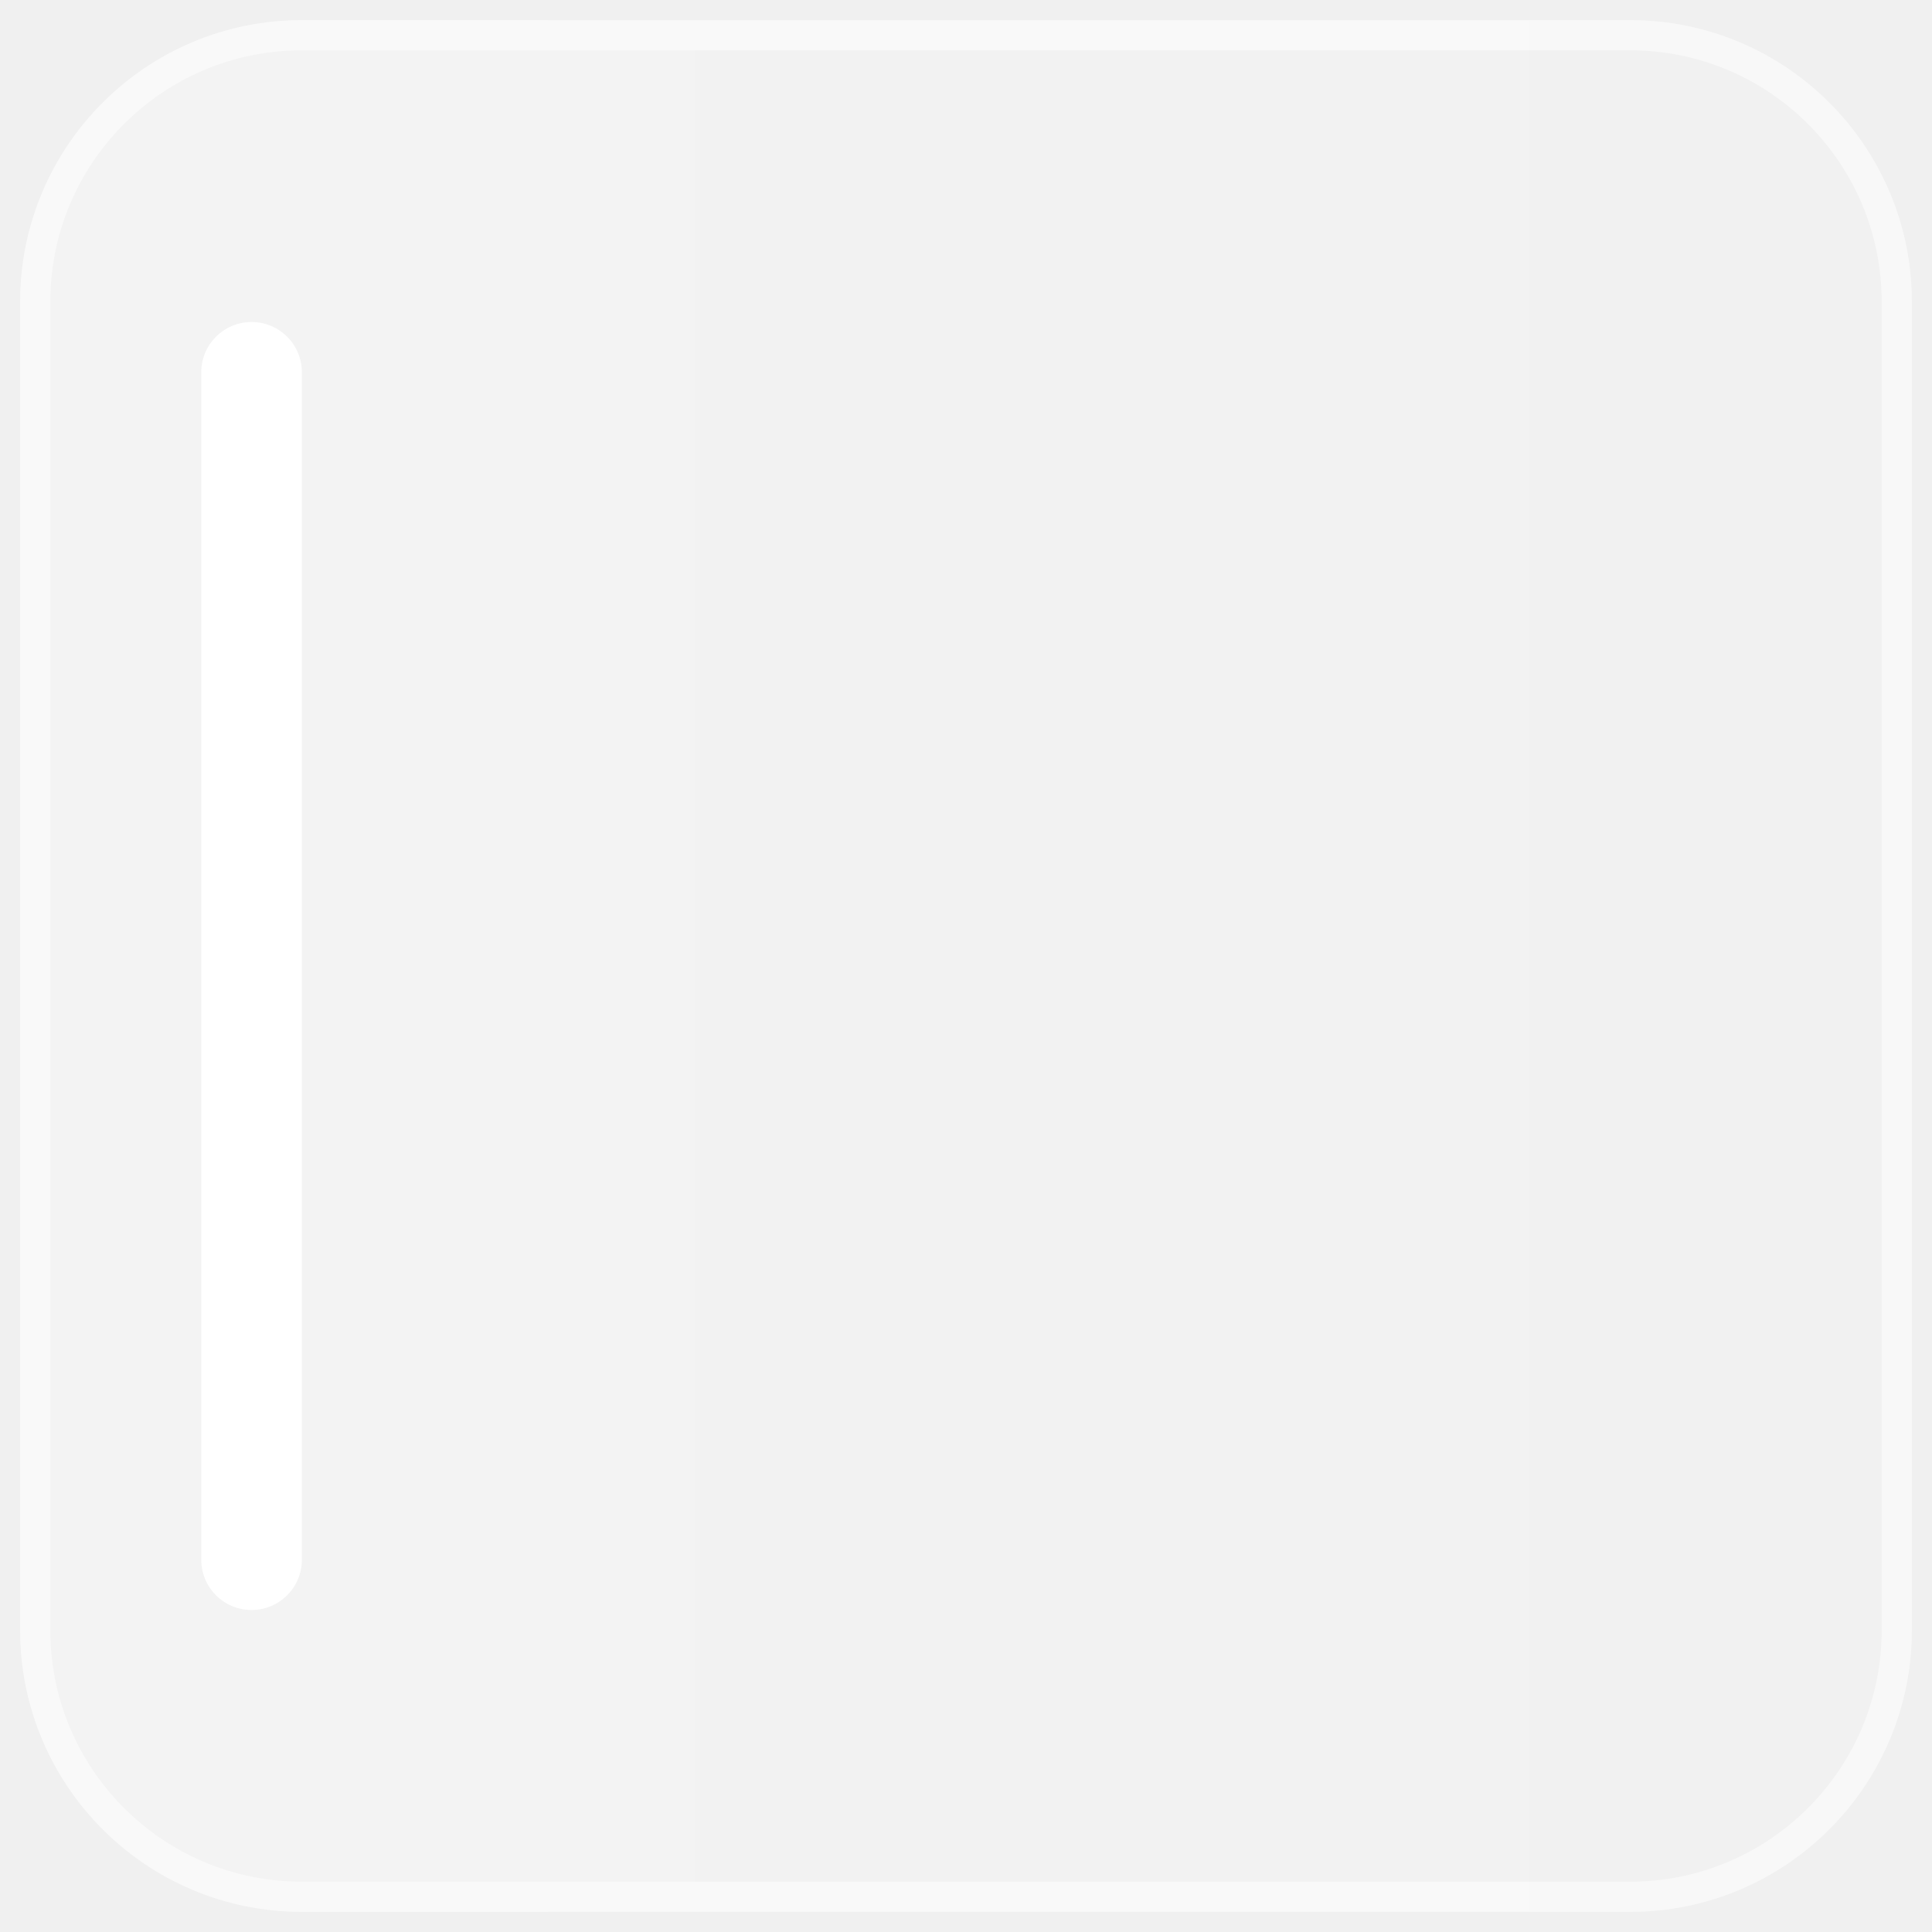
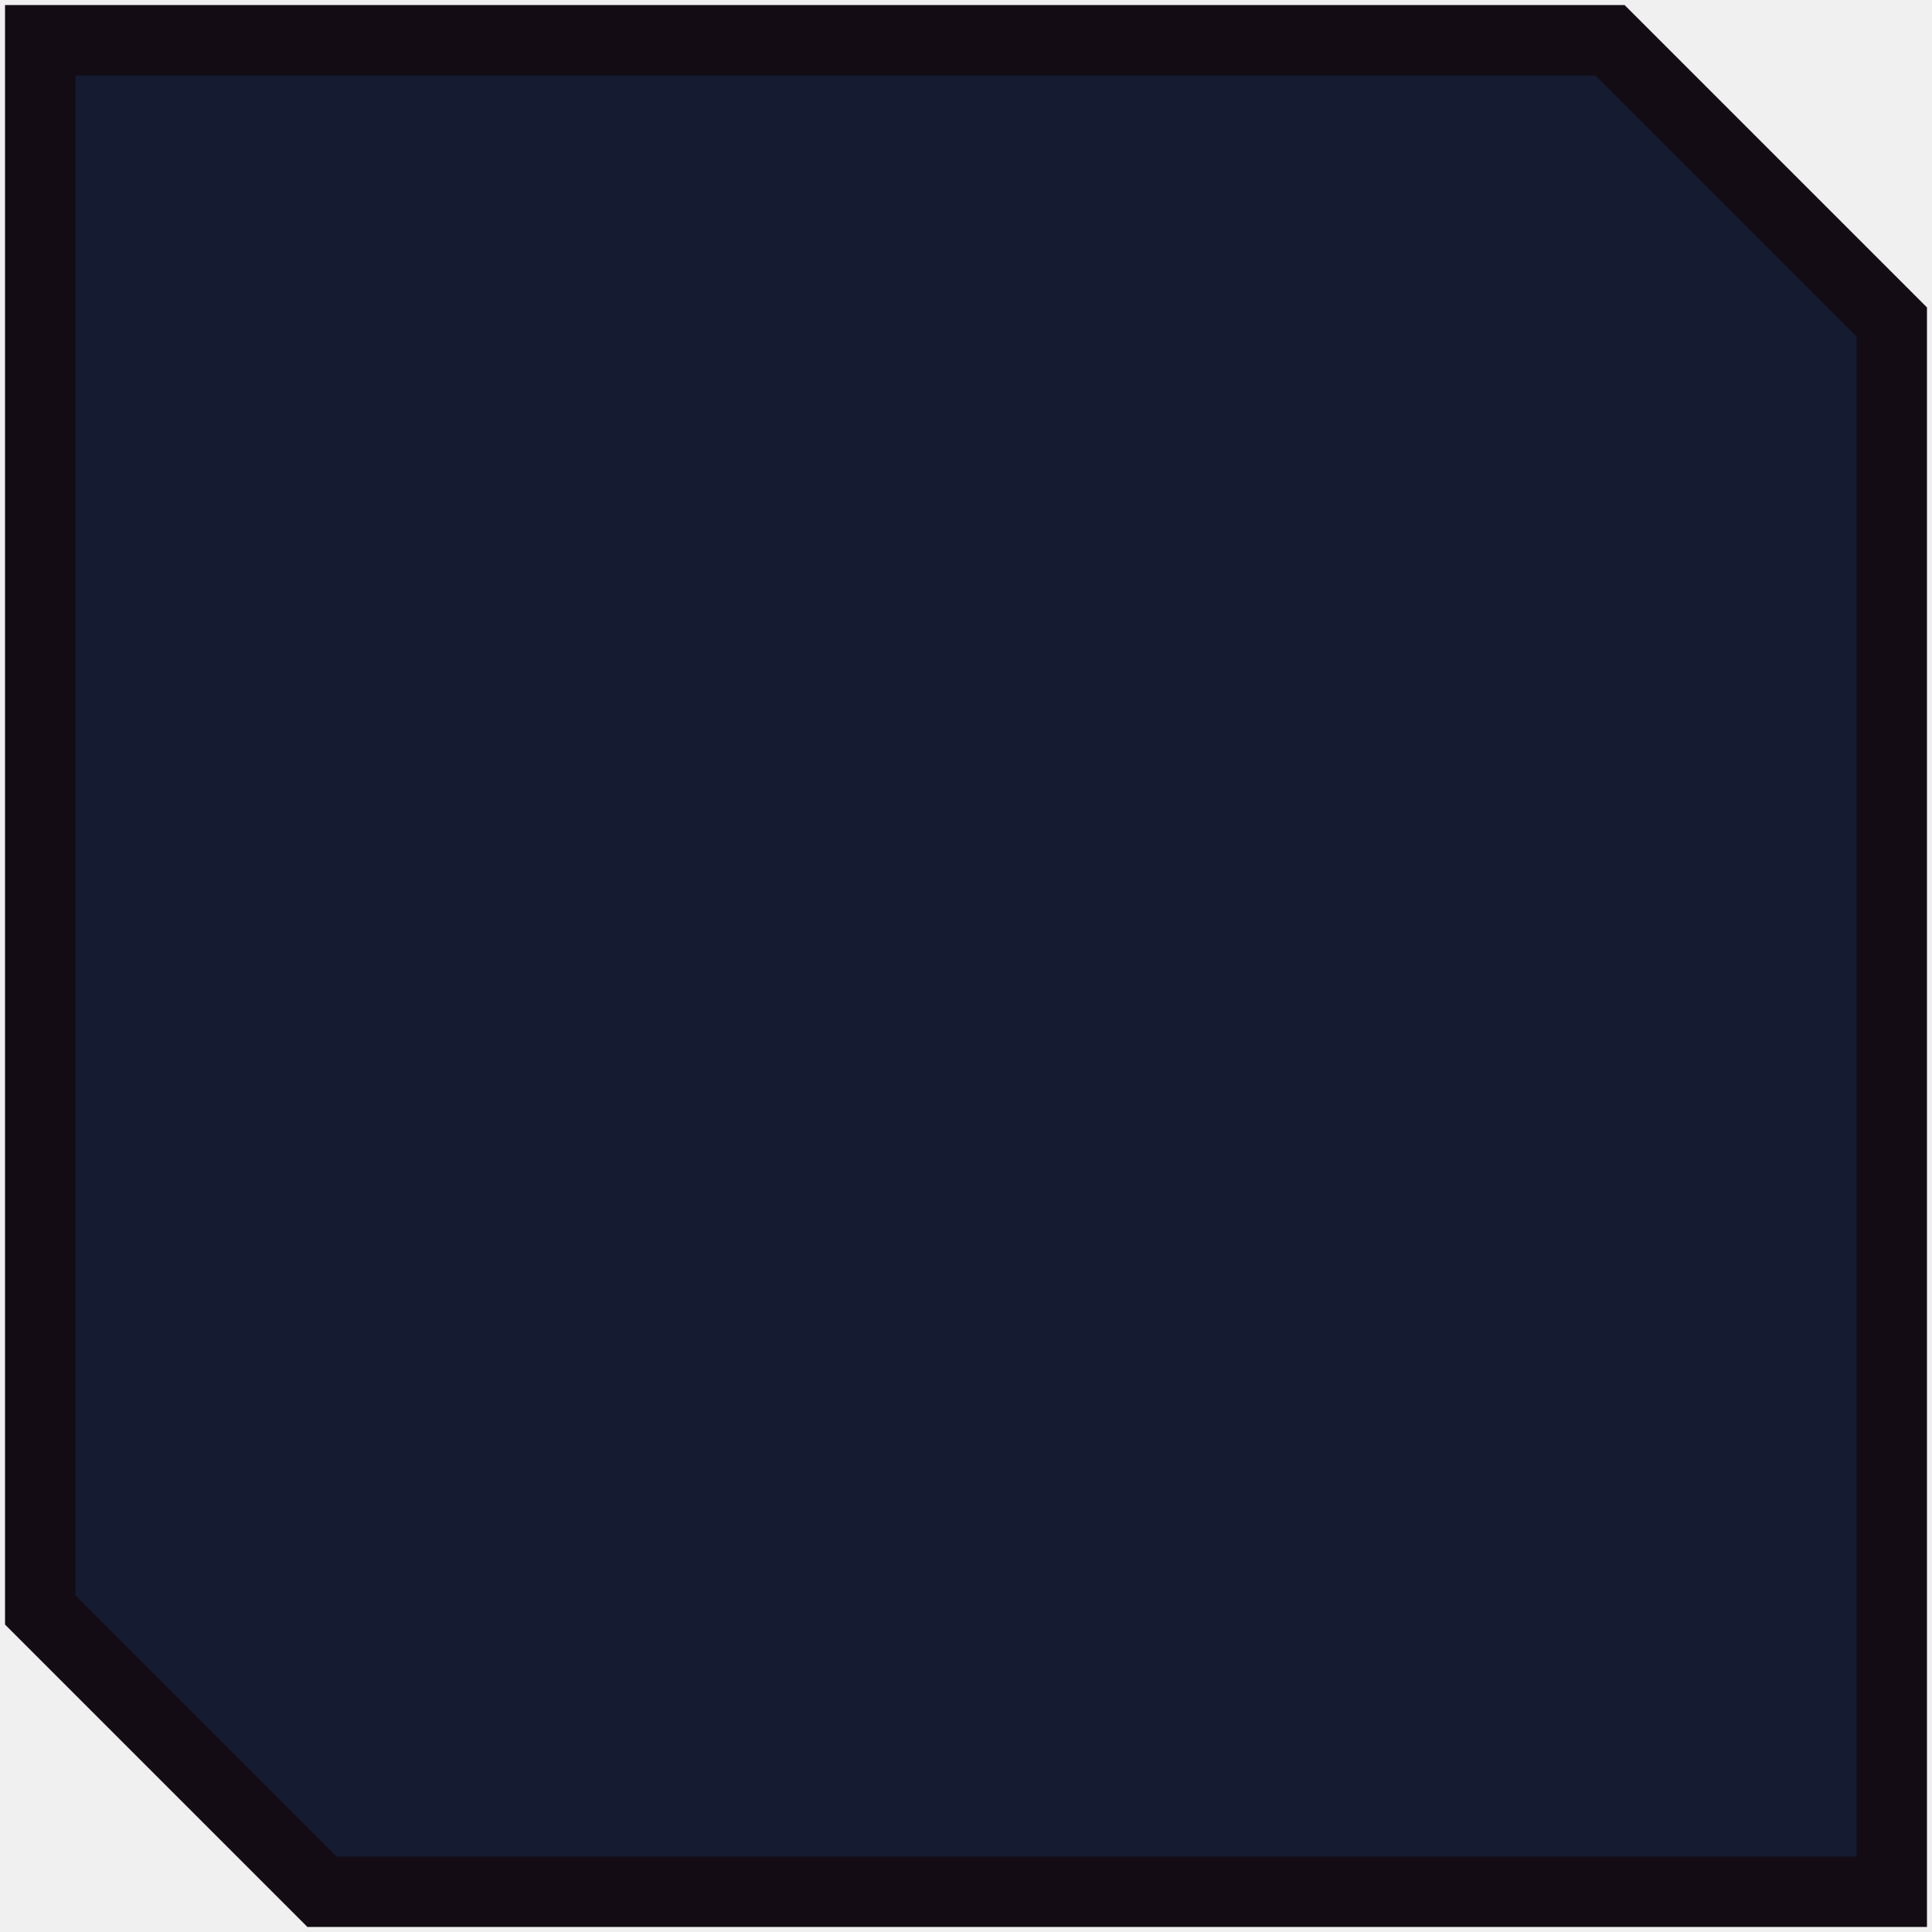
<svg xmlns="http://www.w3.org/2000/svg" width="96" height="96" viewBox="0 0 96 96">
-   <defs>
-     <linearGradient id="wash" x1="0" y1="0" x2="1" y2="0">
-       <stop offset="0" stop-color="#ffffff" stop-opacity="0.22" />
-       <stop offset="1" stop-color="#ffffff" stop-opacity="0.07" />
-     </linearGradient>
-   </defs>
-   <rect x="1" y="1" width="94" height="94" rx="14" fill="url(#wash)" />
-   <rect x="1.75" y="1.75" width="92.5" height="92.5" rx="13.25" fill="none" stroke="#ffffff" stroke-opacity="0.5" stroke-width="1.5" />
-   <rect x="10" y="16" width="5" height="64" rx="2.5" fill="#ffffff" />
+   <polygon points="2,2 80,2 94,16 94,94 16,94 2,80" fill="#151B30" />
+   <polygon points="2,2 80,2 94,16 94,94 16,94 2,80" fill="none" stroke="#140C14" stroke-width="3.5" stroke-linejoin="miter" />
</svg>
